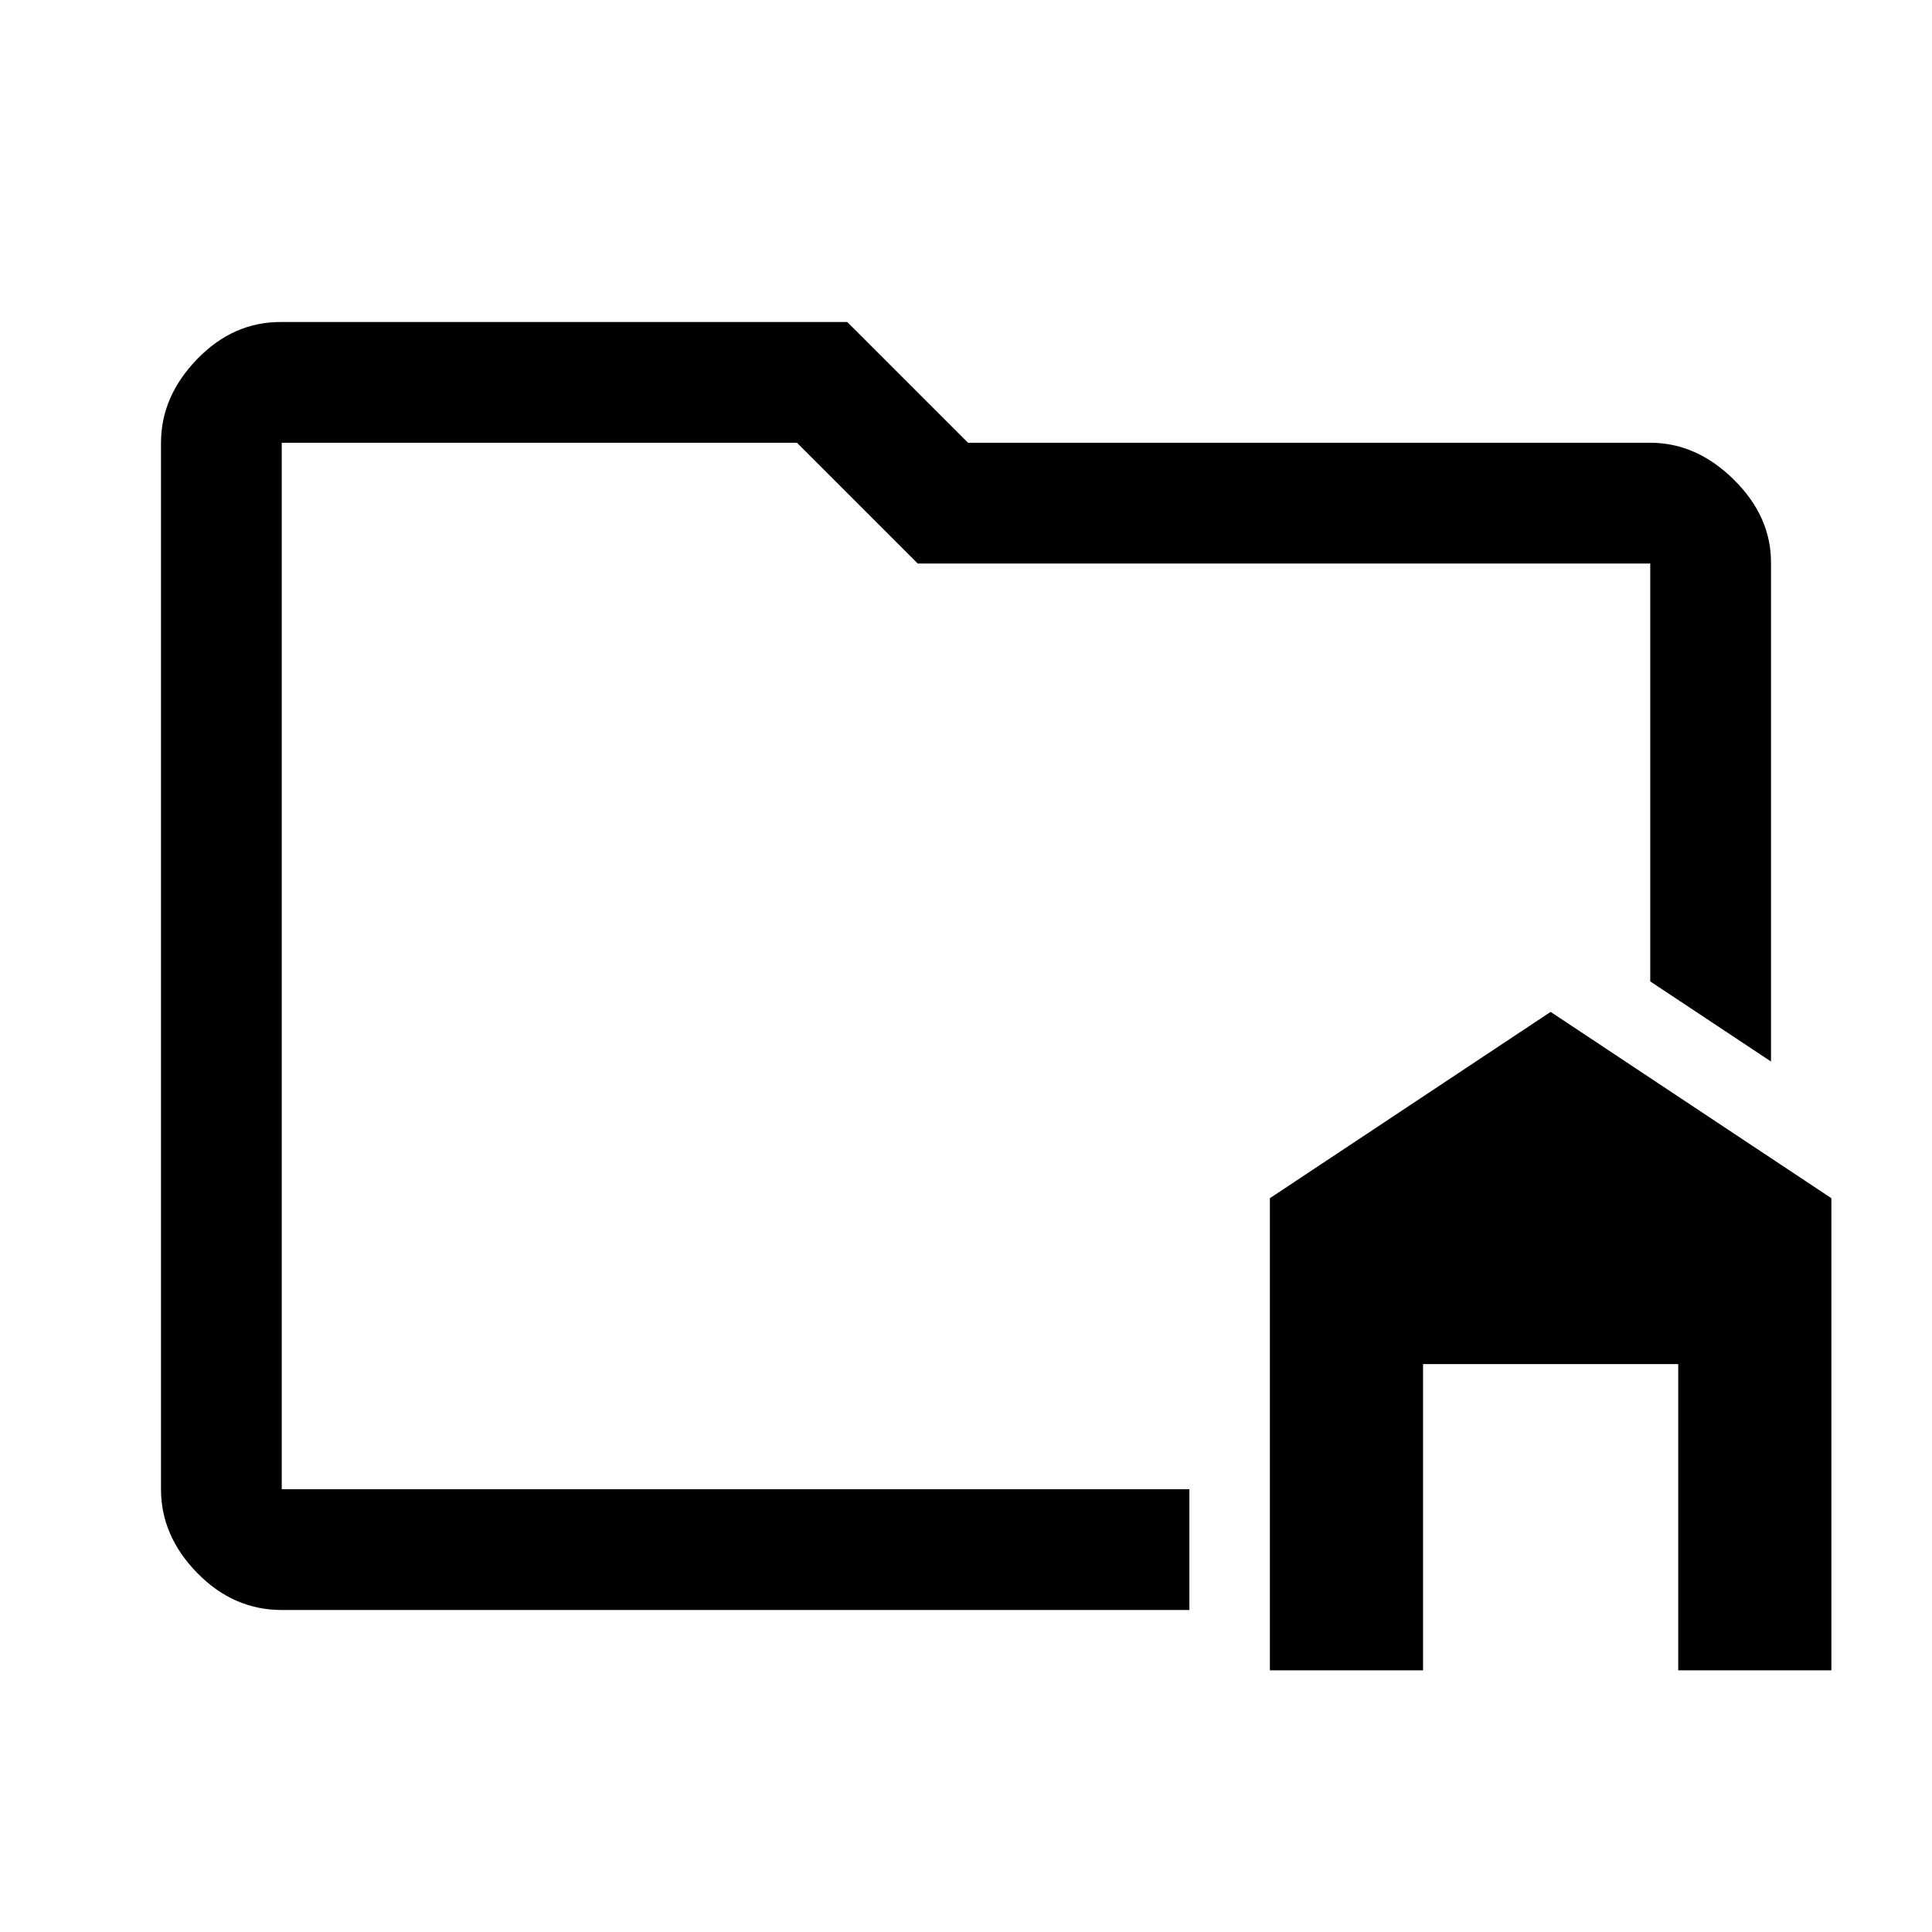
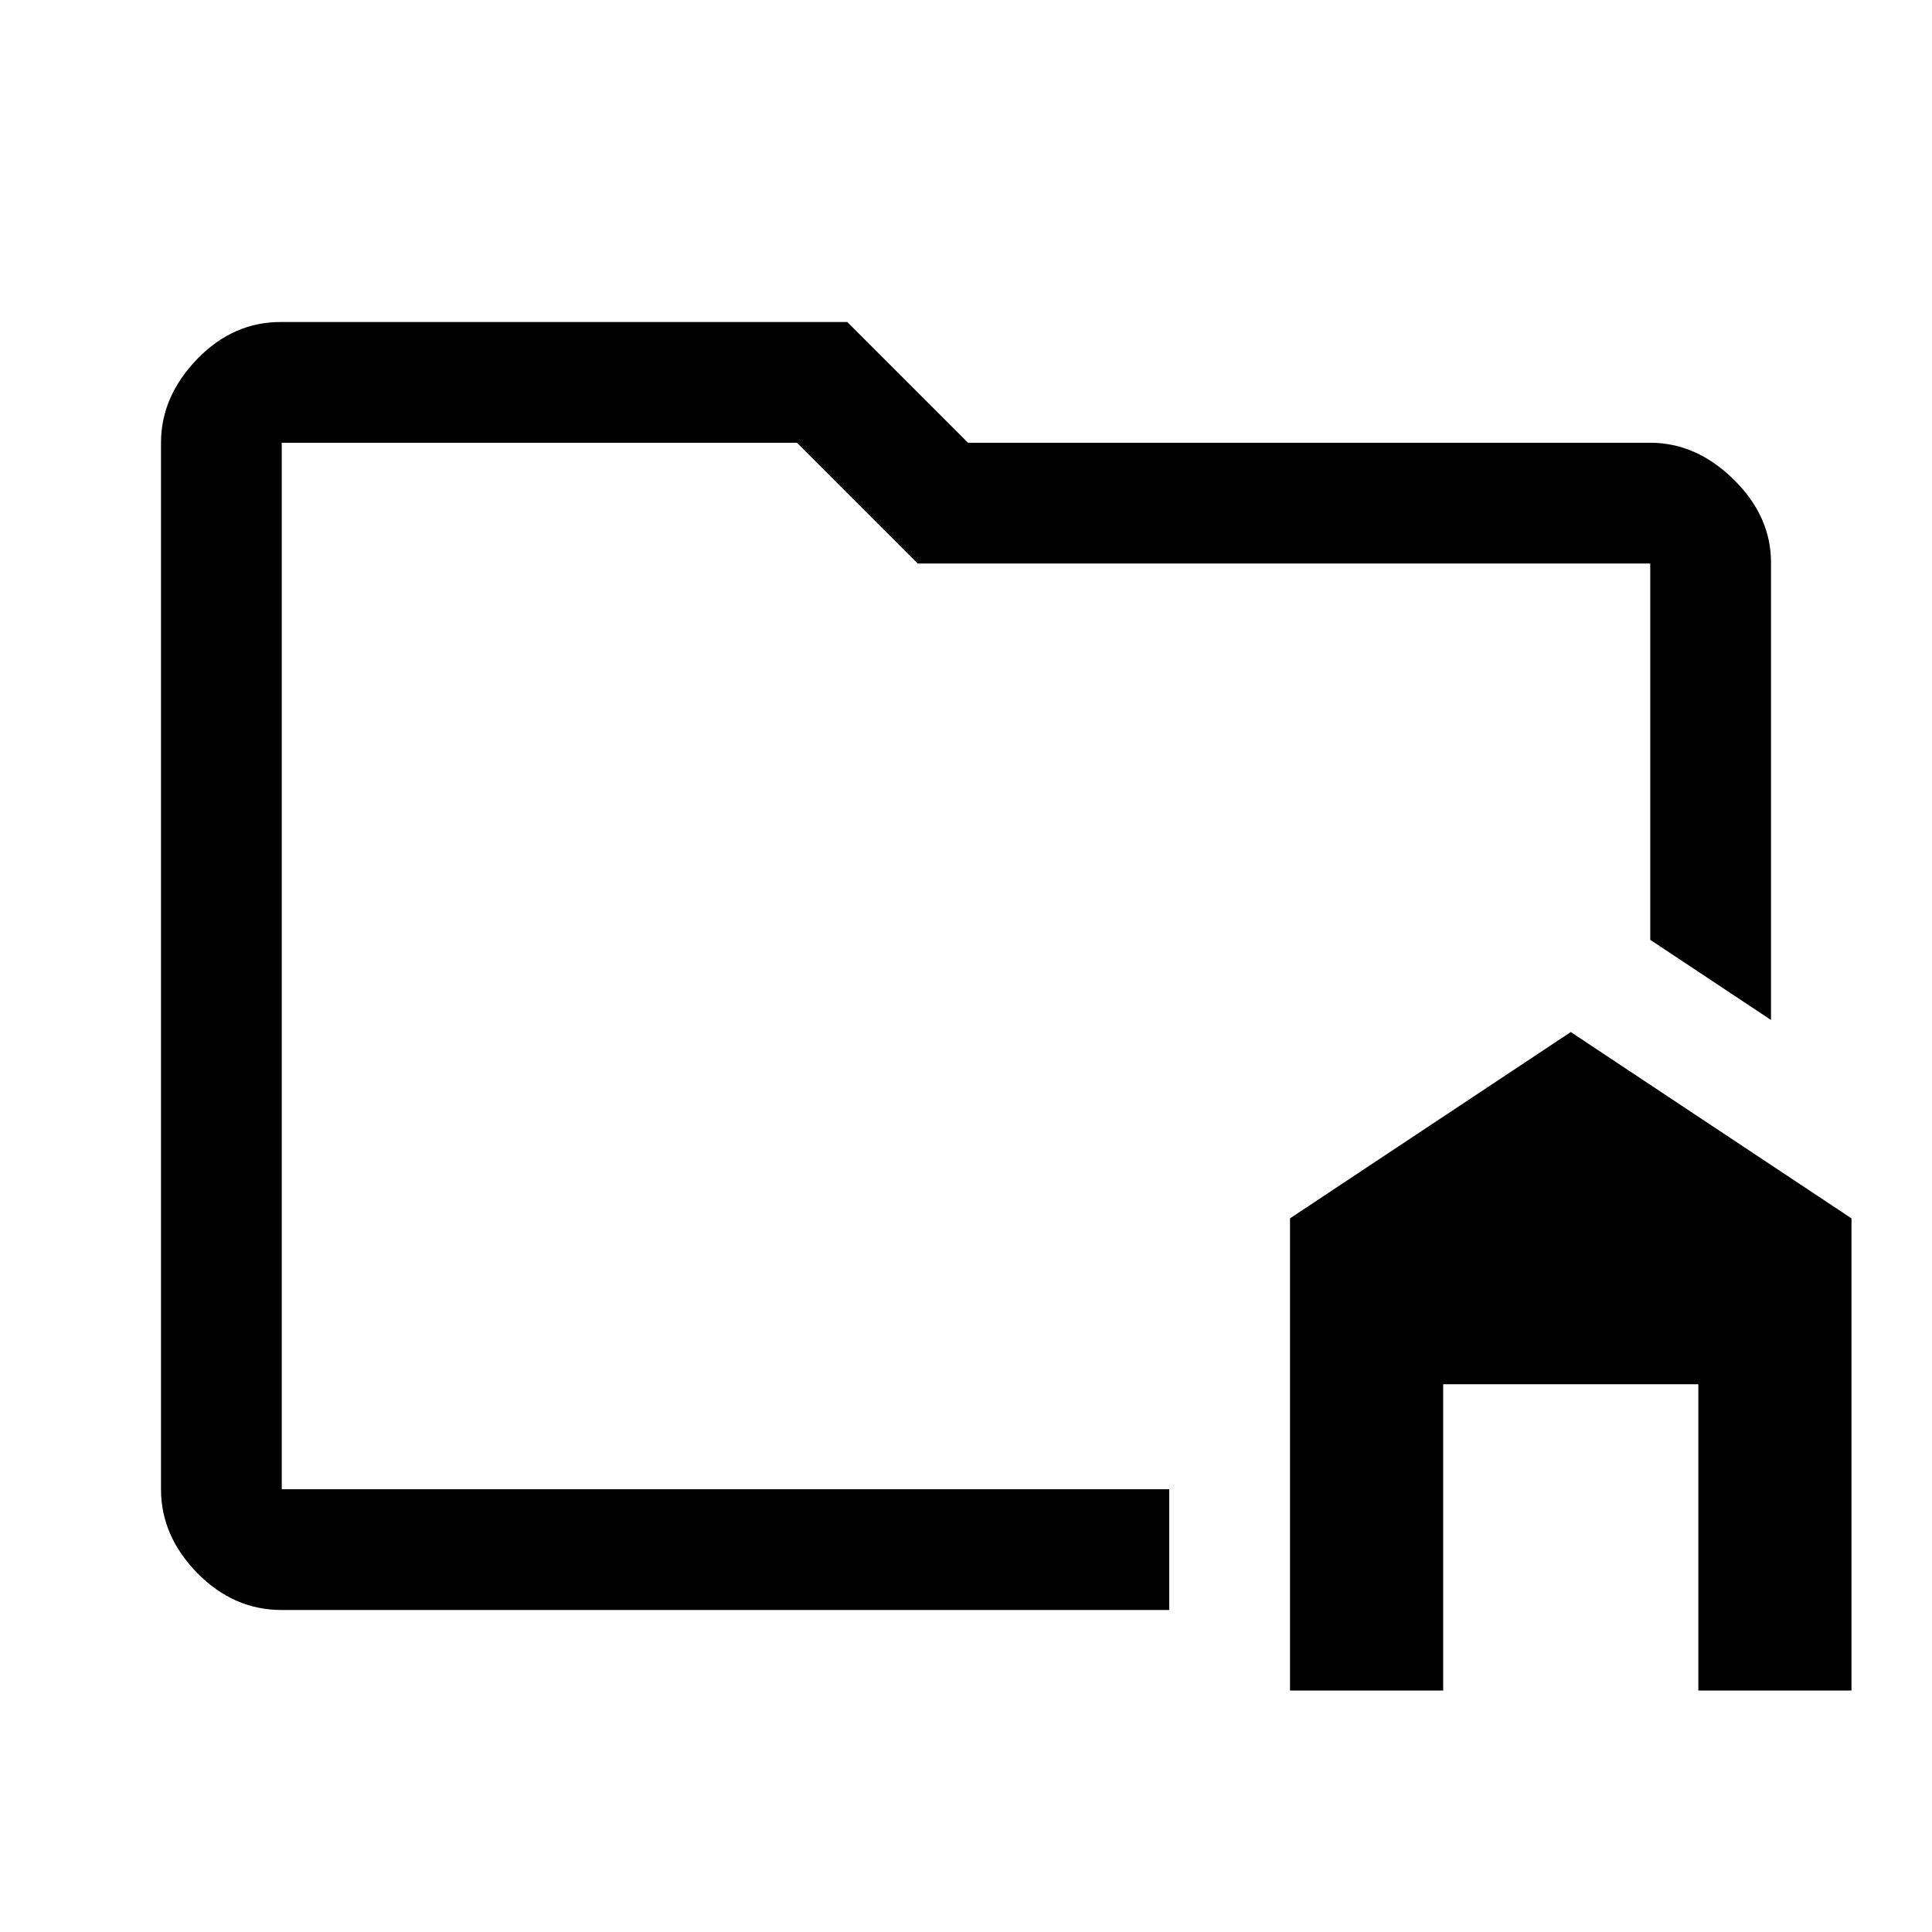
<svg xmlns="http://www.w3.org/2000/svg" width="48" height="48" viewBox="0 0 48 48" fill="none">
-   <path d="M31.55 41.499H35.355V33.89H41.695V41.499H45.5V29.769L38.525 25.14L31.55 29.769V41.499Z" fill="black" />
-   <path d="M24.05 11H41C41.767 11 42.46 11.307 43.08 11.92C43.7 12.533 44.007 13.227 44 14V26.373L41 24.383V14H22.8L19.8 11H7V37H29.55V40H7C6.2 40 5.5 39.693 4.9 39.08C4.3 38.467 4 37.773 4 37V11C4 10.233 4.3 9.54 4.9 8.92C5.5 8.3 6.2 7.993 7 8H21.05L24.05 11Z" fill="black" />
+   <path d="M46 30.27V42H42.195V34.391H35.855V42H32.05V30.27L39.025 25.641L46 30.27Z" fill="black" />
+   <path d="M24.05 11H41C41.767 11 42.46 11.307 43.08 11.92C43.7 12.533 44.007 13.227 44 14V25.341L41 23.35V14H22.8L19.8 11H7V37H29.05V40H7C6.2 40 5.5 39.693 4.9 39.08C4.3 38.467 4 37.773 4 37V11C4 10.233 4.3 9.54 4.9 8.92C5.5 8.3 6.2 7.993 7 8H21.05L24.05 11Z" fill="black" />
</svg>
